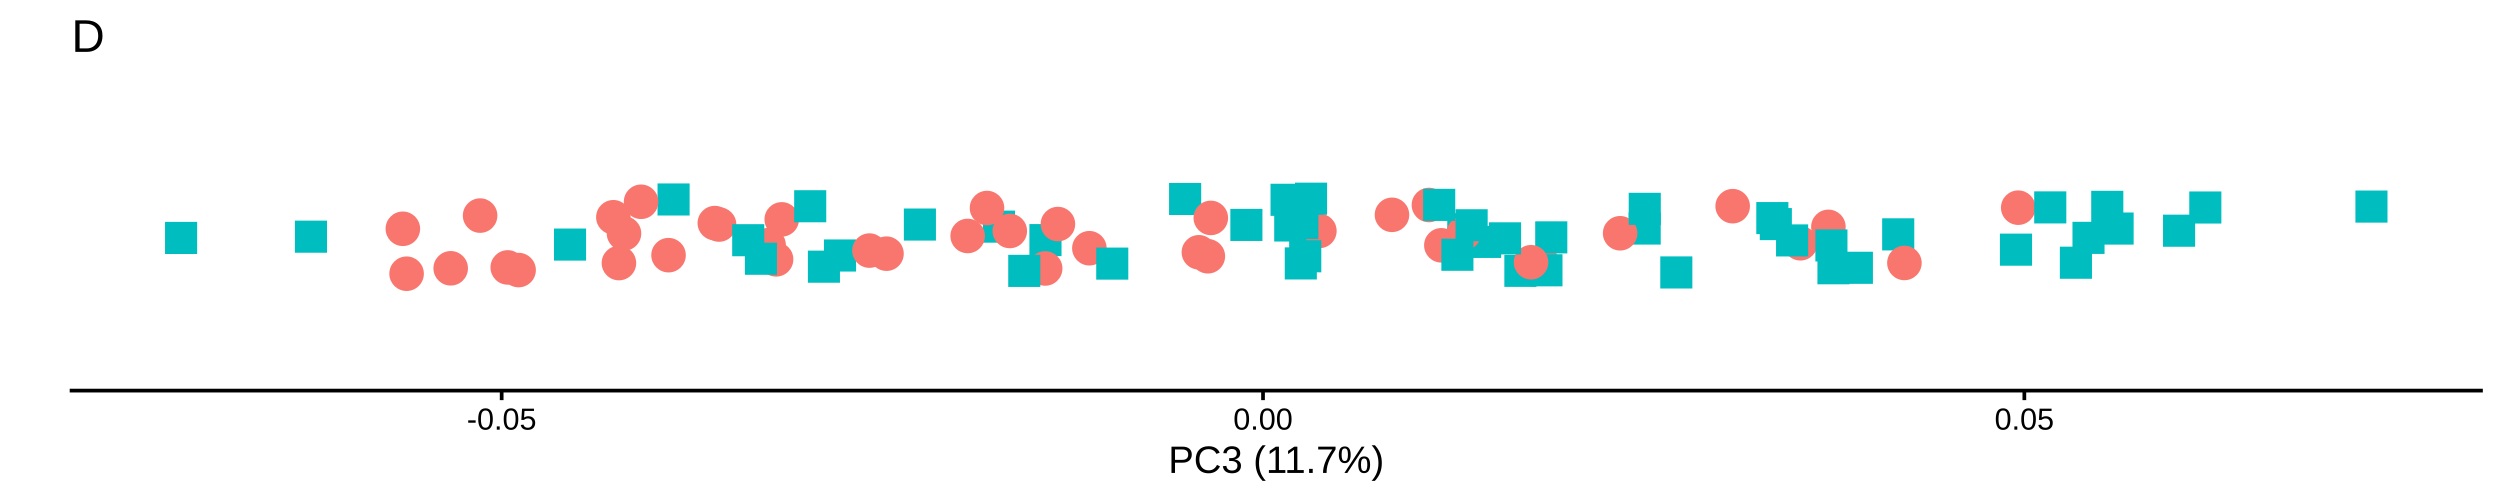
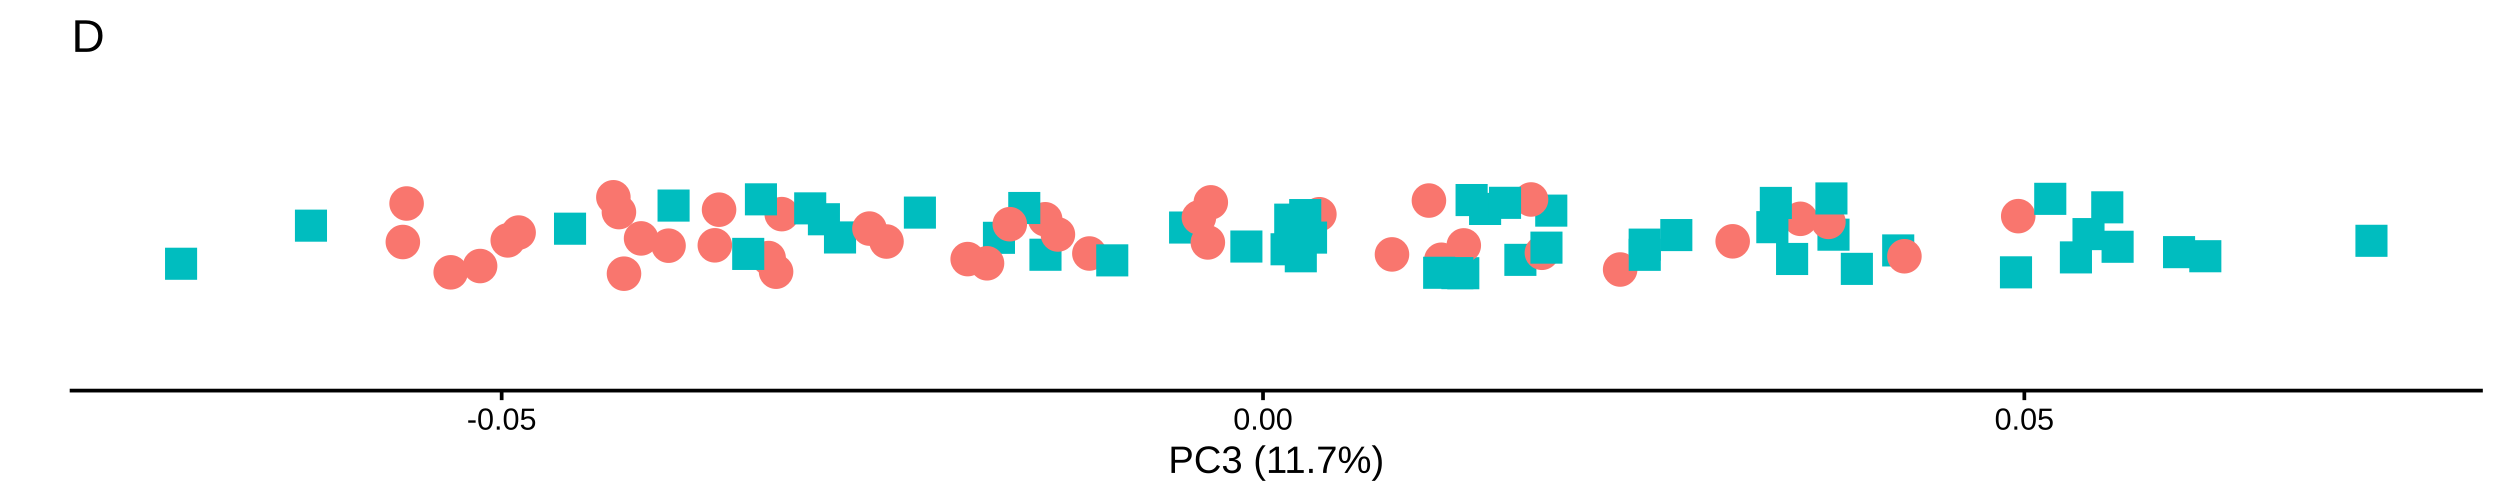
<svg xmlns="http://www.w3.org/2000/svg" width="720.00pt" height="144.00pt" viewBox="0 0 720.00 144.00">
  <g class="svglite">
    <defs>
      <style type="text/css">
    .svglite line, .svglite polyline, .svglite polygon, .svglite path, .svglite rect, .svglite circle {
      fill: none;
      stroke: #000000;
      stroke-linecap: round;
      stroke-linejoin: round;
      stroke-miterlimit: 10.00;
    }
    .svglite text {
      white-space: pre;
    }
    .svglite g.glyphgroup path {
      fill: inherit;
      stroke: none;
    }
  </style>
    </defs>
    <rect width="100%" height="100%" style="stroke: none; fill: #FFFFFF;" />
    <defs>
      <clipPath id="cpMC4wMHw3MjAuMDB8MC4wMHwxNDQuMDA=">
        <rect x="0.00" y="0.00" width="720.00" height="144.00" />
      </clipPath>
    </defs>
    <g clip-path="url(#cpMC4wMHw3MjAuMDB8MC4wMHwxNDQuMDA=)">
      <rect x="0.00" y="0.00" width="720.00" height="144.00" style="stroke-width: 1.07; stroke: #FFFFFF; fill: #FFFFFF;" />
    </g>
    <defs>
      <clipPath id="cpMjAuNjF8NzE0LjUyfDIzLjE4fDExMi41MA==">
        <rect x="20.61" y="23.18" width="693.91" height="89.33" />
      </clipPath>
    </defs>
    <g clip-path="url(#cpMjAuNjF8NzE0LjUyfDIzLjE4fDExMi41MA==)">
      <rect x="20.61" y="23.18" width="693.91" height="89.33" style="stroke-width: 1.07; stroke: none; fill: #FFFFFF;" />
-       <polygon points="84.94,72.79 94.18,72.79 94.18,63.54 84.94,63.54 " style="stroke-width: 0.71; stroke: none; fill: #00BDBF;" />
-       <circle cx="411.53" cy="59.04" r="4.62" style="stroke-width: 0.71; stroke: #F9766E; fill: #F9766E;" />
-       <polygon points="433.25,82.62 442.49,82.62 442.49,73.38 433.25,73.38 " style="stroke-width: 0.71; stroke: none; fill: #00BDBF;" />
-       <polygon points="469.05,70.44 478.29,70.44 478.29,61.20 469.05,61.20 " style="stroke-width: 0.71; stroke: none; fill: #00BDBF;" />
-       <circle cx="499.01" cy="59.38" r="4.62" style="stroke-width: 0.71; stroke: #F9766E; fill: #F9766E;" />
-       <polygon points="416.81,70.62 426.05,70.62 426.05,61.38 416.81,61.38 " style="stroke-width: 0.71; stroke: none; fill: #00BDBF;" />
-       <circle cx="149.36" cy="77.78" r="4.62" style="stroke-width: 0.71; stroke: #F9766E; fill: #F9766E;" />
-       <polygon points="296.47,73.77 305.72,73.77 305.72,64.53 296.47,64.53 " style="stroke-width: 0.71; stroke: none; fill: #00BDBF;" />
-       <polygon points="370.01,80.49 379.25,80.49 379.25,71.24 370.01,71.24 " style="stroke-width: 0.71; stroke: none; fill: #00BDBF;" />
-       <circle cx="444.07" cy="75.72" r="4.62" style="stroke-width: 0.71; stroke: #F9766E; fill: #F9766E;" />
-       <circle cx="313.74" cy="71.49" r="4.62" style="stroke-width: 0.71; stroke: #F9766E; fill: #F9766E;" />
-       <polygon points="605.25,70.45 614.49,70.45 614.49,61.20 605.25,61.20 " style="stroke-width: 0.71; stroke: none; fill: #00BDBF;" />
-       <circle cx="225.14" cy="63.18" r="4.62" style="stroke-width: 0.71; stroke: #F9766E; fill: #F9766E;" />
-       <circle cx="255.31" cy="73.06" r="4.62" style="stroke-width: 0.71; stroke: #F9766E; fill: #F9766E;" />
-       <polygon points="423.09,74.29 432.33,74.29 432.33,65.05 423.09,65.05 " style="stroke-width: 0.71; stroke: none; fill: #00BDBF;" />
-       <circle cx="379.98" cy="66.51" r="4.62" style="stroke-width: 0.71; stroke: #F9766E; fill: #F9766E;" />
-       <circle cx="301.01" cy="77.32" r="4.62" style="stroke-width: 0.71; stroke: #F9766E; fill: #F9766E;" />
-       <polygon points="336.69,61.93 345.94,61.93 345.94,52.69 336.69,52.69 " style="stroke-width: 0.71; stroke: none; fill: #00BDBF;" />
-       <polygon points="47.53,73.15 56.77,73.15 56.77,63.90 47.53,63.90 " style="stroke-width: 0.71; stroke: none; fill: #00BDBF;" />
-       <polygon points="354.34,69.40 363.58,69.40 363.58,60.16 354.34,60.16 " style="stroke-width: 0.71; stroke: none; fill: #00BDBF;" />
-       <circle cx="415.11" cy="70.65" r="4.62" style="stroke-width: 0.71; stroke: #F9766E; fill: #F9766E;" />
-       <polygon points="442.14,72.98 451.39,72.98 451.39,63.74 442.14,63.74 " style="stroke-width: 0.71; stroke: none; fill: #00BDBF;" />
-       <polygon points="440.76,82.47 450.00,82.47 450.00,73.22 440.76,73.22 " style="stroke-width: 0.71; stroke: none; fill: #00BDBF;" />
-       <polygon points="315.71,80.54 324.95,80.54 324.95,71.30 315.71,71.30 " style="stroke-width: 0.71; stroke: none; fill: #00BDBF;" />
-       <circle cx="138.27" cy="62.09" r="4.62" style="stroke-width: 0.71; stroke: #F9766E; fill: #F9766E;" />
-       <polygon points="189.37,62.07 198.61,62.07 198.61,52.83 189.37,52.83 " style="stroke-width: 0.71; stroke: none; fill: #00BDBF;" />
-       <circle cx="221.36" cy="70.59" r="4.62" style="stroke-width: 0.71; stroke: #F9766E; fill: #F9766E;" />
-       <circle cx="178.25" cy="75.76" r="4.62" style="stroke-width: 0.71; stroke: #F9766E; fill: #F9766E;" />
-       <polygon points="228.72,64.02 237.96,64.02 237.96,54.78 228.72,54.78 " style="stroke-width: 0.71; stroke: none; fill: #00BDBF;" />
-       <polygon points="678.36,64.12 687.60,64.12 687.60,54.87 678.36,54.87 " style="stroke-width: 0.71; stroke: none; fill: #00BDBF;" />
-       <circle cx="518.51" cy="70.06" r="4.62" style="stroke-width: 0.71; stroke: #F9766E; fill: #F9766E;" />
-       <polygon points="366.97,69.56 376.22,69.56 376.22,60.32 366.97,60.32 " style="stroke-width: 0.71; stroke: none; fill: #00BDBF;" />
-       <polygon points="371.28,78.43 380.53,78.43 380.53,69.19 371.28,69.19 " style="stroke-width: 0.71; stroke: none; fill: #00BDBF;" />
-       <circle cx="117.10" cy="78.83" r="4.62" style="stroke-width: 0.71; stroke: #F9766E; fill: #F9766E;" />
-       <circle cx="223.51" cy="74.69" r="4.62" style="stroke-width: 0.71; stroke: #F9766E; fill: #F9766E;" />
-       <circle cx="129.80" cy="77.27" r="4.62" style="stroke-width: 0.71; stroke: #F9766E; fill: #F9766E;" />
-       <circle cx="581.25" cy="59.81" r="4.62" style="stroke-width: 0.71; stroke: #F9766E; fill: #F9766E;" />
-       <circle cx="421.57" cy="67.17" r="4.62" style="stroke-width: 0.71; stroke: #F9766E; fill: #F9766E;" />
-       <circle cx="347.86" cy="73.80" r="4.62" style="stroke-width: 0.71; stroke: #F9766E; fill: #F9766E;" />
-       <circle cx="192.54" cy="73.49" r="4.62" style="stroke-width: 0.71; stroke: #F9766E; fill: #F9766E;" />
-       <polygon points="237.30,78.21 246.55,78.21 246.55,68.96 237.30,68.96 " style="stroke-width: 0.71; stroke: none; fill: #00BDBF;" />
-       <polygon points="283.08,69.89 292.32,69.89 292.32,60.65 283.08,60.65 " style="stroke-width: 0.71; stroke: none; fill: #00BDBF;" />
-       <polygon points="290.37,82.64 299.61,82.64 299.61,73.39 290.37,73.39 " style="stroke-width: 0.71; stroke: none; fill: #00BDBF;" />
-       <circle cx="284.26" cy="59.91" r="4.62" style="stroke-width: 0.71; stroke: #F9766E; fill: #F9766E;" />
-       <circle cx="176.65" cy="62.57" r="4.62" style="stroke-width: 0.71; stroke: #F9766E; fill: #F9766E;" />
-       <polygon points="370.46,68.87 379.71,68.87 379.71,59.63 370.46,59.63 " style="stroke-width: 0.71; stroke: none; fill: #00BDBF;" />
-       <circle cx="250.40" cy="72.17" r="4.62" style="stroke-width: 0.71; stroke: #F9766E; fill: #F9766E;" />
-       <circle cx="440.94" cy="75.53" r="4.62" style="stroke-width: 0.71; stroke: #F9766E; fill: #F9766E;" />
-       <circle cx="466.60" cy="67.18" r="4.62" style="stroke-width: 0.71; stroke: #F9766E; fill: #F9766E;" />
-       <circle cx="290.82" cy="66.52" r="4.62" style="stroke-width: 0.71; stroke: #F9766E; fill: #F9766E;" />
-       <circle cx="179.71" cy="67.23" r="4.62" style="stroke-width: 0.71; stroke: #F9766E; fill: #F9766E;" />
-       <circle cx="146.23" cy="77.02" r="4.62" style="stroke-width: 0.71; stroke: #F9766E; fill: #F9766E;" />
-       <circle cx="205.87" cy="64.25" r="4.62" style="stroke-width: 0.71; stroke: #F9766E; fill: #F9766E;" />
-       <circle cx="207.09" cy="64.66" r="4.62" style="stroke-width: 0.71; stroke: #F9766E; fill: #F9766E;" />
-       <circle cx="348.71" cy="62.76" r="4.62" style="stroke-width: 0.71; stroke: #F9766E; fill: #F9766E;" />
-       <circle cx="184.63" cy="58.11" r="4.62" style="stroke-width: 0.71; stroke: #F9766E; fill: #F9766E;" />
-       <circle cx="116.02" cy="65.89" r="4.62" style="stroke-width: 0.71; stroke: #F9766E; fill: #F9766E;" />
-       <polygon points="530.15,81.75 539.40,81.75 539.40,72.50 530.15,72.50 " style="stroke-width: 0.71; stroke: none; fill: #00BDBF;" />
-       <circle cx="278.69" cy="67.96" r="4.62" style="stroke-width: 0.71; stroke: #F9766E; fill: #F9766E;" />
-       <polygon points="232.67,81.43 241.91,81.43 241.91,72.18 232.67,72.18 " style="stroke-width: 0.71; stroke: none; fill: #00BDBF;" />
-       <polygon points="593.24,80.29 602.49,80.29 602.49,71.04 593.24,71.04 " style="stroke-width: 0.71; stroke: none; fill: #00BDBF;" />
-       <polygon points="428.83,73.27 438.07,73.27 438.07,64.02 428.83,64.02 " style="stroke-width: 0.71; stroke: none; fill: #00BDBF;" />
-       <polygon points="260.31,69.29 269.55,69.29 269.55,60.05 260.31,60.05 " style="stroke-width: 0.71; stroke: none; fill: #00BDBF;" />
-       <polygon points="542.06,72.12 551.31,72.12 551.31,62.87 542.06,62.87 " style="stroke-width: 0.71; stroke: none; fill: #00BDBF;" />
-       <polygon points="523.42,81.88 532.67,81.88 532.67,72.63 523.42,72.63 " style="stroke-width: 0.71; stroke: none; fill: #00BDBF;" />
-       <circle cx="345.28" cy="72.66" r="4.62" style="stroke-width: 0.71; stroke: #F9766E; fill: #F9766E;" />
-       <polygon points="415.11,77.99 424.35,77.99 424.35,68.74 415.11,68.74 " style="stroke-width: 0.71; stroke: none; fill: #00BDBF;" />
-       <polygon points="596.87,73.13 606.11,73.13 606.11,63.88 596.87,63.88 " style="stroke-width: 0.71; stroke: none; fill: #00BDBF;" />
-       <polygon points="585.85,64.35 595.10,64.35 595.10,55.11 585.85,55.11 " style="stroke-width: 0.71; stroke: none; fill: #00BDBF;" />
-       <polygon points="159.55,75.06 168.79,75.06 168.79,65.82 159.55,65.82 " style="stroke-width: 0.71; stroke: none; fill: #00BDBF;" />
-       <polygon points="419.20,69.50 428.45,69.50 428.45,60.26 419.20,60.26 " style="stroke-width: 0.71; stroke: none; fill: #00BDBF;" />
-       <polygon points="214.53,79.14 223.77,79.14 223.77,69.90 214.53,69.90 " style="stroke-width: 0.71; stroke: none; fill: #00BDBF;" />
-       <polygon points="511.50,73.86 520.75,73.86 520.75,64.62 511.50,64.62 " style="stroke-width: 0.71; stroke: none; fill: #00BDBF;" />
-       <circle cx="548.47" cy="75.73" r="4.62" style="stroke-width: 0.71; stroke: #F9766E; fill: #F9766E;" />
-       <polygon points="409.86,63.63 419.11,63.63 419.11,54.38 409.86,54.38 " style="stroke-width: 0.71; stroke: none; fill: #00BDBF;" />
-       <polygon points="210.87,73.80 220.11,73.80 220.11,64.56 210.87,64.56 " style="stroke-width: 0.71; stroke: none; fill: #00BDBF;" />
-       <polygon points="622.95,71.07 632.19,71.07 632.19,61.82 622.95,61.82 " style="stroke-width: 0.71; stroke: none; fill: #00BDBF;" />
-       <polygon points="506.82,69.16 516.06,69.16 516.06,59.92 506.82,59.92 " style="stroke-width: 0.71; stroke: none; fill: #00BDBF;" />
-       <polygon points="372.96,61.85 382.20,61.85 382.20,52.60 372.96,52.60 " style="stroke-width: 0.71; stroke: none; fill: #00BDBF;" />
-       <circle cx="400.89" cy="61.87" r="4.62" style="stroke-width: 0.71; stroke: #F9766E; fill: #F9766E;" />
-       <polygon points="630.51,64.38 639.75,64.38 639.75,55.14 630.51,55.14 " style="stroke-width: 0.71; stroke: none; fill: #00BDBF;" />
-       <circle cx="304.68" cy="64.53" r="4.62" style="stroke-width: 0.71; stroke: #F9766E; fill: #F9766E;" />
-       <circle cx="526.58" cy="65.34" r="4.62" style="stroke-width: 0.71; stroke: #F9766E; fill: #F9766E;" />
-       <polygon points="602.27,64.19 611.52,64.19 611.52,54.95 602.27,54.95 " style="stroke-width: 0.71; stroke: none; fill: #00BDBF;" />
-       <polygon points="478.16,83.09 487.40,83.09 487.40,73.84 478.16,73.84 " style="stroke-width: 0.71; stroke: none; fill: #00BDBF;" />
-       <polygon points="575.98,76.53 585.23,76.53 585.23,67.28 575.98,67.28 " style="stroke-width: 0.71; stroke: none; fill: #00BDBF;" />
-       <polygon points="469.07,64.77 478.31,64.77 478.31,55.52 469.07,55.52 " style="stroke-width: 0.71; stroke: none; fill: #00BDBF;" />
-       <polygon points="365.91,62.17 375.15,62.17 375.15,52.92 365.91,52.92 " style="stroke-width: 0.71; stroke: none; fill: #00BDBF;" />
-       <polygon points="505.81,67.43 515.06,67.43 515.06,58.19 505.81,58.19 " style="stroke-width: 0.71; stroke: none; fill: #00BDBF;" />
-       <polygon points="522.83,75.31 532.07,75.31 532.07,66.07 522.83,66.07 " style="stroke-width: 0.71; stroke: none; fill: #00BDBF;" />
+       <polygon points="84.94,69.61 94.18,69.61 94.18,60.37 84.94,60.37 " style="stroke-width: 0.71; stroke: none; fill: #00BDBF;" />
+       <circle cx="411.53" cy="57.76" r="4.62" style="stroke-width: 0.71; stroke: #F9766E; fill: #F9766E;" />
+       <polygon points="433.25,79.46 442.49,79.46 442.49,70.22 433.25,70.22 " style="stroke-width: 0.71; stroke: none; fill: #00BDBF;" />
+       <polygon points="469.05,75.08 478.29,75.08 478.29,65.83 469.05,65.83 " style="stroke-width: 0.71; stroke: none; fill: #00BDBF;" />
+       <circle cx="499.01" cy="69.50" r="4.62" style="stroke-width: 0.71; stroke: #F9766E; fill: #F9766E;" />
+       <polygon points="416.81,83.31 426.05,83.31 426.05,74.07 416.81,74.07 " style="stroke-width: 0.71; stroke: none; fill: #00BDBF;" />
+       <circle cx="149.36" cy="66.98" r="4.62" style="stroke-width: 0.71; stroke: #F9766E; fill: #F9766E;" />
+       <polygon points="296.47,77.99 305.72,77.99 305.72,68.74 296.47,68.74 " style="stroke-width: 0.71; stroke: none; fill: #00BDBF;" />
+       <polygon points="370.01,78.43 379.25,78.43 379.25,69.19 370.01,69.19 " style="stroke-width: 0.71; stroke: none; fill: #00BDBF;" />
+       <circle cx="444.07" cy="72.80" r="4.62" style="stroke-width: 0.71; stroke: #F9766E; fill: #F9766E;" />
+       <circle cx="313.74" cy="73.01" r="4.62" style="stroke-width: 0.71; stroke: #F9766E; fill: #F9766E;" />
+       <polygon points="605.25,75.69 614.49,75.69 614.49,66.45 605.25,66.45 " style="stroke-width: 0.71; stroke: none; fill: #00BDBF;" />
+       <circle cx="225.14" cy="61.67" r="4.62" style="stroke-width: 0.71; stroke: #F9766E; fill: #F9766E;" />
+       <circle cx="255.31" cy="69.56" r="4.62" style="stroke-width: 0.71; stroke: #F9766E; fill: #F9766E;" />
+       <polygon points="423.09,64.80 432.33,64.80 432.33,55.55 423.09,55.55 " style="stroke-width: 0.71; stroke: none; fill: #00BDBF;" />
+       <circle cx="379.98" cy="61.70" r="4.62" style="stroke-width: 0.71; stroke: #F9766E; fill: #F9766E;" />
+       <circle cx="301.01" cy="63.15" r="4.62" style="stroke-width: 0.71; stroke: #F9766E; fill: #F9766E;" />
+       <polygon points="336.69,70.15 345.94,70.15 345.94,60.91 336.69,60.91 " style="stroke-width: 0.71; stroke: none; fill: #00BDBF;" />
+       <polygon points="47.53,80.58 56.77,80.58 56.77,71.34 47.53,71.34 " style="stroke-width: 0.71; stroke: none; fill: #00BDBF;" />
+       <polygon points="354.34,75.62 363.58,75.62 363.58,66.38 354.34,66.38 " style="stroke-width: 0.71; stroke: none; fill: #00BDBF;" />
+       <circle cx="415.11" cy="74.81" r="4.62" style="stroke-width: 0.71; stroke: #F9766E; fill: #F9766E;" />
+       <polygon points="442.14,65.28 451.39,65.28 451.39,56.04 442.14,56.04 " style="stroke-width: 0.71; stroke: none; fill: #00BDBF;" />
+       <polygon points="440.76,75.94 450.00,75.94 450.00,66.70 440.76,66.70 " style="stroke-width: 0.71; stroke: none; fill: #00BDBF;" />
+       <polygon points="315.71,79.61 324.95,79.61 324.95,70.36 315.71,70.36 " style="stroke-width: 0.71; stroke: none; fill: #00BDBF;" />
+       <circle cx="138.27" cy="76.62" r="4.62" style="stroke-width: 0.71; stroke: #F9766E; fill: #F9766E;" />
+       <polygon points="189.37,63.83 198.61,63.83 198.61,54.58 189.37,54.58 " style="stroke-width: 0.71; stroke: none; fill: #00BDBF;" />
+       <circle cx="221.36" cy="74.32" r="4.62" style="stroke-width: 0.71; stroke: #F9766E; fill: #F9766E;" />
+       <circle cx="178.25" cy="61.08" r="4.62" style="stroke-width: 0.71; stroke: #F9766E; fill: #F9766E;" />
+       <polygon points="228.72,64.63 237.96,64.63 237.96,55.39 228.72,55.39 " style="stroke-width: 0.71; stroke: none; fill: #00BDBF;" />
+       <polygon points="678.36,73.97 687.60,73.97 687.60,64.73 678.36,64.73 " style="stroke-width: 0.71; stroke: none; fill: #00BDBF;" />
+       <circle cx="518.51" cy="63.02" r="4.62" style="stroke-width: 0.71; stroke: #F9766E; fill: #F9766E;" />
+       <polygon points="366.97,67.89 376.22,67.89 376.22,58.64 366.97,58.64 " style="stroke-width: 0.71; stroke: none; fill: #00BDBF;" />
+       <polygon points="371.28,66.56 380.53,66.56 380.53,57.32 371.28,57.32 " style="stroke-width: 0.71; stroke: none; fill: #00BDBF;" />
+       <circle cx="117.10" cy="58.61" r="4.62" style="stroke-width: 0.71; stroke: #F9766E; fill: #F9766E;" />
+       <circle cx="223.51" cy="78.25" r="4.62" style="stroke-width: 0.71; stroke: #F9766E; fill: #F9766E;" />
+       <circle cx="129.80" cy="78.43" r="4.62" style="stroke-width: 0.71; stroke: #F9766E; fill: #F9766E;" />
+       <circle cx="581.25" cy="62.25" r="4.62" style="stroke-width: 0.71; stroke: #F9766E; fill: #F9766E;" />
+       <circle cx="421.57" cy="70.68" r="4.62" style="stroke-width: 0.71; stroke: #F9766E; fill: #F9766E;" />
+       <circle cx="347.86" cy="69.82" r="4.62" style="stroke-width: 0.71; stroke: #F9766E; fill: #F9766E;" />
+       <circle cx="192.54" cy="70.76" r="4.62" style="stroke-width: 0.71; stroke: #F9766E; fill: #F9766E;" />
+       <polygon points="237.30,73.01 246.55,73.01 246.55,63.76 237.30,63.76 " style="stroke-width: 0.71; stroke: none; fill: #00BDBF;" />
+       <polygon points="283.08,73.11 292.32,73.11 292.32,63.87 283.08,63.87 " style="stroke-width: 0.71; stroke: none; fill: #00BDBF;" />
+       <polygon points="290.37,64.52 299.61,64.52 299.61,55.28 290.37,55.28 " style="stroke-width: 0.71; stroke: none; fill: #00BDBF;" />
+       <circle cx="284.26" cy="75.83" r="4.62" style="stroke-width: 0.71; stroke: #F9766E; fill: #F9766E;" />
+       <circle cx="176.65" cy="56.82" r="4.62" style="stroke-width: 0.71; stroke: #F9766E; fill: #F9766E;" />
+       <polygon points="370.46,72.58 379.71,72.58 379.71,63.33 370.46,63.33 " style="stroke-width: 0.71; stroke: none; fill: #00BDBF;" />
+       <circle cx="250.40" cy="65.83" r="4.62" style="stroke-width: 0.71; stroke: #F9766E; fill: #F9766E;" />
+       <circle cx="440.94" cy="57.45" r="4.62" style="stroke-width: 0.71; stroke: #F9766E; fill: #F9766E;" />
+       <circle cx="466.60" cy="77.62" r="4.62" style="stroke-width: 0.71; stroke: #F9766E; fill: #F9766E;" />
+       <circle cx="290.82" cy="64.57" r="4.62" style="stroke-width: 0.71; stroke: #F9766E; fill: #F9766E;" />
+       <circle cx="179.71" cy="78.82" r="4.62" style="stroke-width: 0.71; stroke: #F9766E; fill: #F9766E;" />
+       <circle cx="146.23" cy="69.23" r="4.62" style="stroke-width: 0.71; stroke: #F9766E; fill: #F9766E;" />
+       <circle cx="205.87" cy="70.65" r="4.62" style="stroke-width: 0.71; stroke: #F9766E; fill: #F9766E;" />
+       <circle cx="207.09" cy="60.39" r="4.62" style="stroke-width: 0.71; stroke: #F9766E; fill: #F9766E;" />
+       <circle cx="348.71" cy="58.28" r="4.62" style="stroke-width: 0.71; stroke: #F9766E; fill: #F9766E;" />
+       <circle cx="184.63" cy="68.66" r="4.62" style="stroke-width: 0.71; stroke: #F9766E; fill: #F9766E;" />
+       <circle cx="116.02" cy="69.70" r="4.62" style="stroke-width: 0.71; stroke: #F9766E; fill: #F9766E;" />
+       <polygon points="530.15,82.06 539.40,82.06 539.40,72.81 530.15,72.81 " style="stroke-width: 0.71; stroke: none; fill: #00BDBF;" />
+       <circle cx="278.69" cy="74.62" r="4.62" style="stroke-width: 0.71; stroke: #F9766E; fill: #F9766E;" />
+       <polygon points="232.67,67.77 241.91,67.77 241.91,58.52 232.67,58.52 " style="stroke-width: 0.71; stroke: none; fill: #00BDBF;" />
+       <polygon points="593.24,78.75 602.49,78.75 602.49,69.51 593.24,69.51 " style="stroke-width: 0.71; stroke: none; fill: #00BDBF;" />
+       <polygon points="428.83,63.04 438.07,63.04 438.07,53.79 428.83,53.79 " style="stroke-width: 0.71; stroke: none; fill: #00BDBF;" />
+       <polygon points="260.31,65.85 269.55,65.85 269.55,56.61 260.31,56.61 " style="stroke-width: 0.71; stroke: none; fill: #00BDBF;" />
+       <polygon points="542.06,76.74 551.31,76.74 551.31,67.50 542.06,67.50 " style="stroke-width: 0.71; stroke: none; fill: #00BDBF;" />
+       <polygon points="523.42,72.21 532.67,72.21 532.67,62.97 523.42,62.97 " style="stroke-width: 0.71; stroke: none; fill: #00BDBF;" />
+       <circle cx="345.28" cy="62.64" r="4.62" style="stroke-width: 0.71; stroke: #F9766E; fill: #F9766E;" />
+       <polygon points="415.11,83.28 424.35,83.28 424.35,74.03 415.11,74.03 " style="stroke-width: 0.71; stroke: none; fill: #00BDBF;" />
+       <polygon points="596.87,72.04 606.11,72.04 606.11,62.80 596.87,62.80 " style="stroke-width: 0.71; stroke: none; fill: #00BDBF;" />
+       <polygon points="585.85,61.89 595.10,61.89 595.10,52.64 585.85,52.64 " style="stroke-width: 0.71; stroke: none; fill: #00BDBF;" />
+       <polygon points="159.55,70.49 168.79,70.49 168.79,61.24 159.55,61.24 " style="stroke-width: 0.71; stroke: none; fill: #00BDBF;" />
+       <polygon points="419.20,62.24 428.45,62.24 428.45,52.99 419.20,52.99 " style="stroke-width: 0.71; stroke: none; fill: #00BDBF;" />
+       <polygon points="214.53,62.03 223.77,62.03 223.77,52.79 214.53,52.79 " style="stroke-width: 0.71; stroke: none; fill: #00BDBF;" />
+       <polygon points="511.50,79.21 520.75,79.21 520.75,69.96 511.50,69.96 " style="stroke-width: 0.71; stroke: none; fill: #00BDBF;" />
+       <circle cx="548.47" cy="73.80" r="4.62" style="stroke-width: 0.71; stroke: #F9766E; fill: #F9766E;" />
+       <polygon points="409.86,83.18 419.11,83.18 419.11,73.94 409.86,73.94 " style="stroke-width: 0.71; stroke: none; fill: #00BDBF;" />
+       <polygon points="210.87,77.75 220.11,77.75 220.11,68.50 210.87,68.50 " style="stroke-width: 0.71; stroke: none; fill: #00BDBF;" />
+       <polygon points="622.95,77.24 632.19,77.24 632.19,67.99 622.95,67.99 " style="stroke-width: 0.71; stroke: none; fill: #00BDBF;" />
+       <polygon points="506.82,63.07 516.06,63.07 516.06,53.82 506.82,53.82 " style="stroke-width: 0.71; stroke: none; fill: #00BDBF;" />
+       <polygon points="372.96,73.05 382.20,73.05 382.20,63.81 372.96,63.81 " style="stroke-width: 0.71; stroke: none; fill: #00BDBF;" />
+       <circle cx="400.89" cy="73.27" r="4.62" style="stroke-width: 0.71; stroke: #F9766E; fill: #F9766E;" />
+       <polygon points="630.51,78.42 639.75,78.42 639.75,69.17 630.51,69.17 " style="stroke-width: 0.71; stroke: none; fill: #00BDBF;" />
+       <circle cx="304.68" cy="67.53" r="4.62" style="stroke-width: 0.71; stroke: #F9766E; fill: #F9766E;" />
+       <circle cx="526.58" cy="63.90" r="4.62" style="stroke-width: 0.71; stroke: #F9766E; fill: #F9766E;" />
+       <polygon points="602.27,64.33 611.52,64.33 611.52,55.09 602.27,55.09 " style="stroke-width: 0.71; stroke: none; fill: #00BDBF;" />
+       <polygon points="478.16,72.32 487.40,72.32 487.40,63.08 478.16,63.08 " style="stroke-width: 0.71; stroke: none; fill: #00BDBF;" />
+       <polygon points="575.98,83.06 585.23,83.06 585.23,73.81 575.98,73.81 " style="stroke-width: 0.71; stroke: none; fill: #00BDBF;" />
+       <polygon points="469.07,78.01 478.31,78.01 478.31,68.77 469.07,68.77 " style="stroke-width: 0.71; stroke: none; fill: #00BDBF;" />
+       <polygon points="365.91,76.41 375.15,76.41 375.15,67.17 365.91,67.17 " style="stroke-width: 0.71; stroke: none; fill: #00BDBF;" />
+       <polygon points="505.81,70.05 515.06,70.05 515.06,60.80 505.81,60.80 " style="stroke-width: 0.71; stroke: none; fill: #00BDBF;" />
+       <polygon points="522.83,61.77 532.07,61.77 532.07,52.53 522.83,52.53 " style="stroke-width: 0.71; stroke: none; fill: #00BDBF;" />
    </g>
    <g clip-path="url(#cpMC4wMHw3MjAuMDB8MC4wMHwxNDQuMDA=)">
      <polyline points="20.61,112.50 714.52,112.50 " style="stroke-width: 1.07; stroke-linecap: square;" />
      <polyline points="144.48,115.24 144.48,112.50 " style="stroke-width: 1.07; stroke-linecap: butt;" />
      <polyline points="363.75,115.24 363.75,112.50 " style="stroke-width: 1.07; stroke-linecap: butt;" />
      <polyline points="583.01,115.24 583.01,112.50 " style="stroke-width: 1.07; stroke-linecap: butt;" />
      <text x="144.48" y="123.74" text-anchor="middle" style="font-size: 8.80px; font-family: &quot;Arial&quot;;" textLength="20.03px" lengthAdjust="spacingAndGlyphs">-0.05</text>
      <text x="363.75" y="123.74" text-anchor="middle" style="font-size: 8.80px; font-family: &quot;Arial&quot;;" textLength="17.11px" lengthAdjust="spacingAndGlyphs">0.00</text>
      <text x="583.01" y="123.74" text-anchor="middle" style="font-size: 8.80px; font-family: &quot;Arial&quot;;" textLength="17.11px" lengthAdjust="spacingAndGlyphs">0.05</text>
      <text x="367.56" y="136.20" text-anchor="middle" style="font-size: 11.00px; font-family: &quot;Arial&quot;;" textLength="62.19px" lengthAdjust="spacingAndGlyphs">PC3 (11.7%)</text>
      <text x="20.61" y="14.93" style="font-size: 13.20px; font-family: &quot;Arial&quot;;" textLength="9.53px" lengthAdjust="spacingAndGlyphs">D</text>
    </g>
  </g>
</svg>
